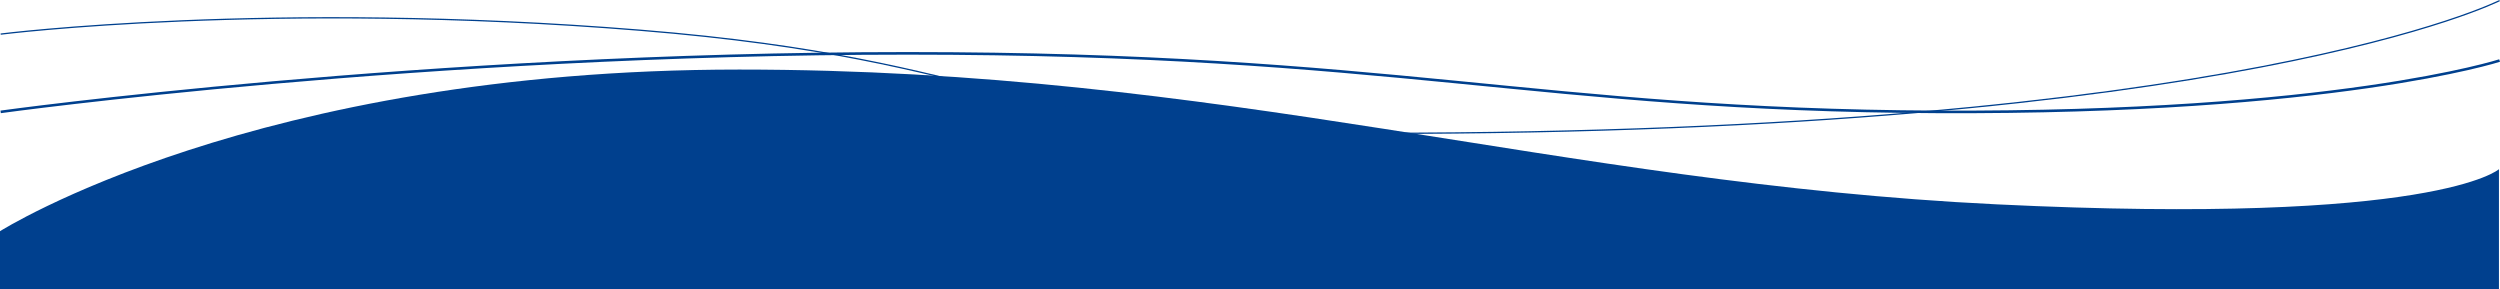
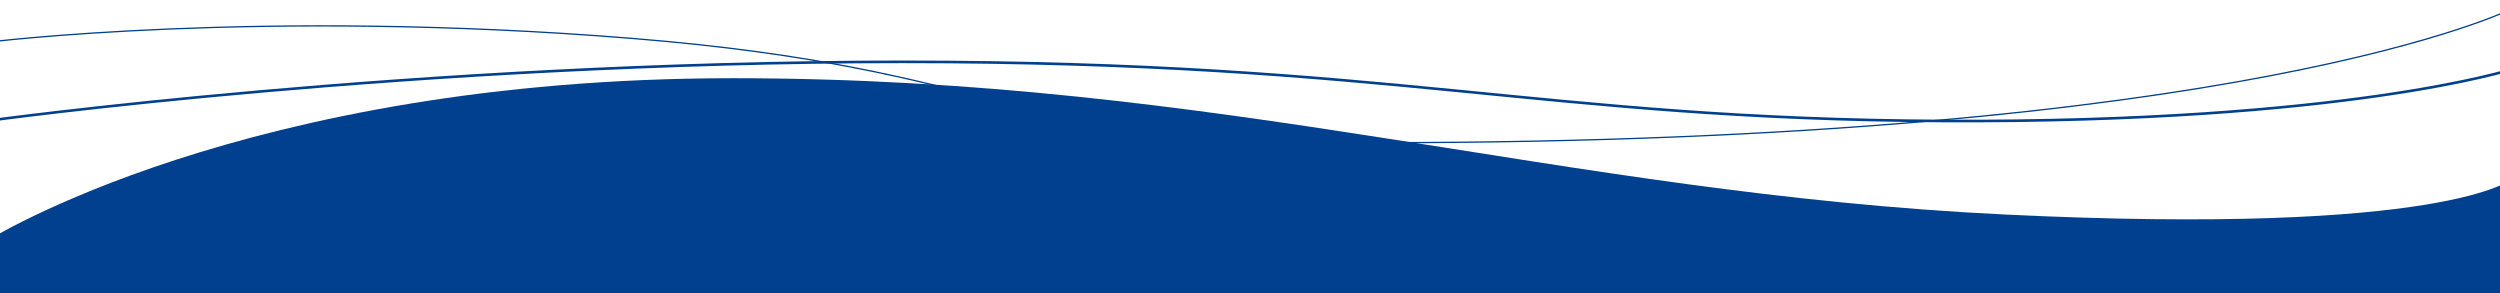
- <svg xmlns="http://www.w3.org/2000/svg" width="1920.809" height="222.03" viewBox="0 0 1920.809 222.03">
-   <g id="Group_619" data-name="Group 619" transform="translate(0 -5955.554)">
-     <path id="Path_55" data-name="Path 55" d="M0,92.423s195.756-124.2,567.945-124.2,627.963,87.088,965.977,103.55,386.078-27,386.078-27v92.03H0Z" transform="translate(0 6040.776)" fill="#00408e" />
-     <path id="Path_56" data-name="Path 56" d="M0,.516S324.793-44.45,696.824-44.45,1182.331-.862,1488.125.516,1920-38.937,1920-38.937" transform="translate(0.5 6041)" fill="none" stroke="#00408e" stroke-width="2" />
-     <path id="Path_57" data-name="Path 57" d="M0,2.761s206.992-26.1,491.506-2.972S768.892,79,1057.373,79C1718.554,79,1920-23,1920-23" transform="translate(0.5 5979)" fill="none" stroke="#00408e" stroke-width="1" />
+ <svg xmlns="http://www.w3.org/2000/svg" width="1900px" height="222px" viewBox="0 0 1900 222" version="1.1">
+   <g id="Artboard" stroke="none" stroke-width="1" fill="none" fill-rule="evenodd">
+     <g id="foot-pre" transform="translate(-11, 6)">
+       <path d="M0,177.645 C0,177.645 195.756,53.445 567.945,53.445 C940.134,53.445 1195.908,140.533 1533.922,156.995 C1871.936,173.457 1920,129.995 1920,129.995 L1920,222.025 L0,222.025 L0,177.645 Z" id="Path_55" fill="#00408E" />
+       <path d="M0.5,85.962 C0.5,85.962 325.293,40.996 697.324,40.996 C1069.355,40.996 1182.831,84.584 1488.625,85.962 C1794.419,87.34 1920.5,46.509 1920.5,46.509" id="Path_56" stroke="#00408E" stroke-width="2" />
+       <path d="M0.5,26.207 C0.5,26.207 207.492,0.107 492.006,23.235 C776.52,46.363 769.392,102.446 1057.873,102.446 C1719.054,102.446 1920.5,0.446 1920.5,0.446" id="Path_57" stroke="#00408E" />
+     </g>
  </g>
</svg>
